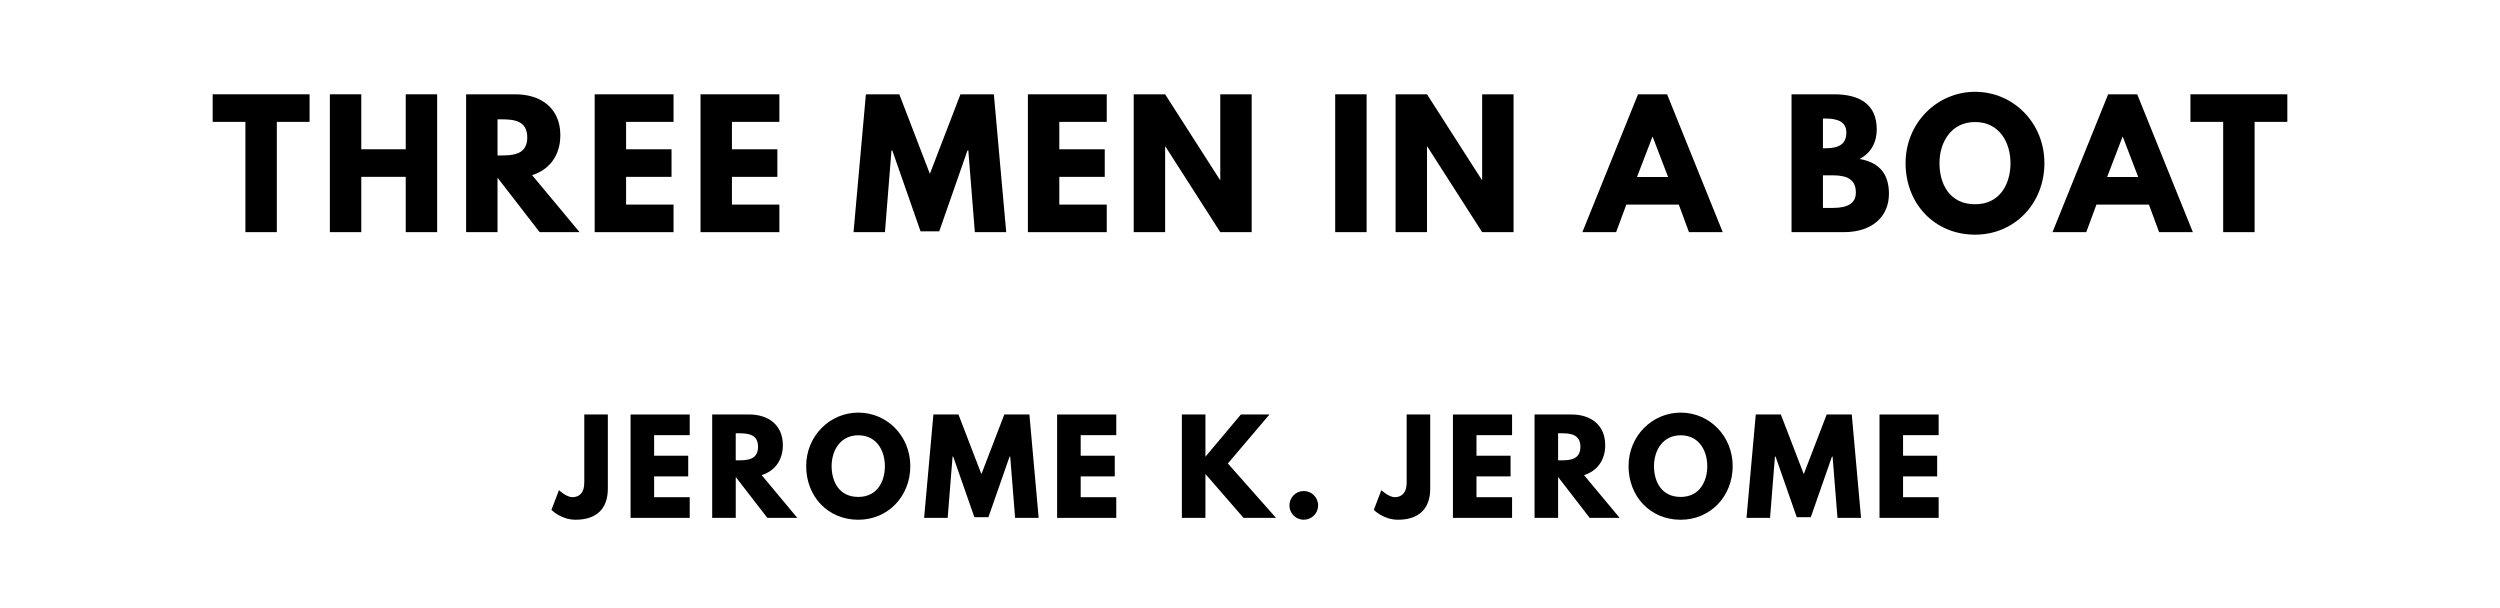
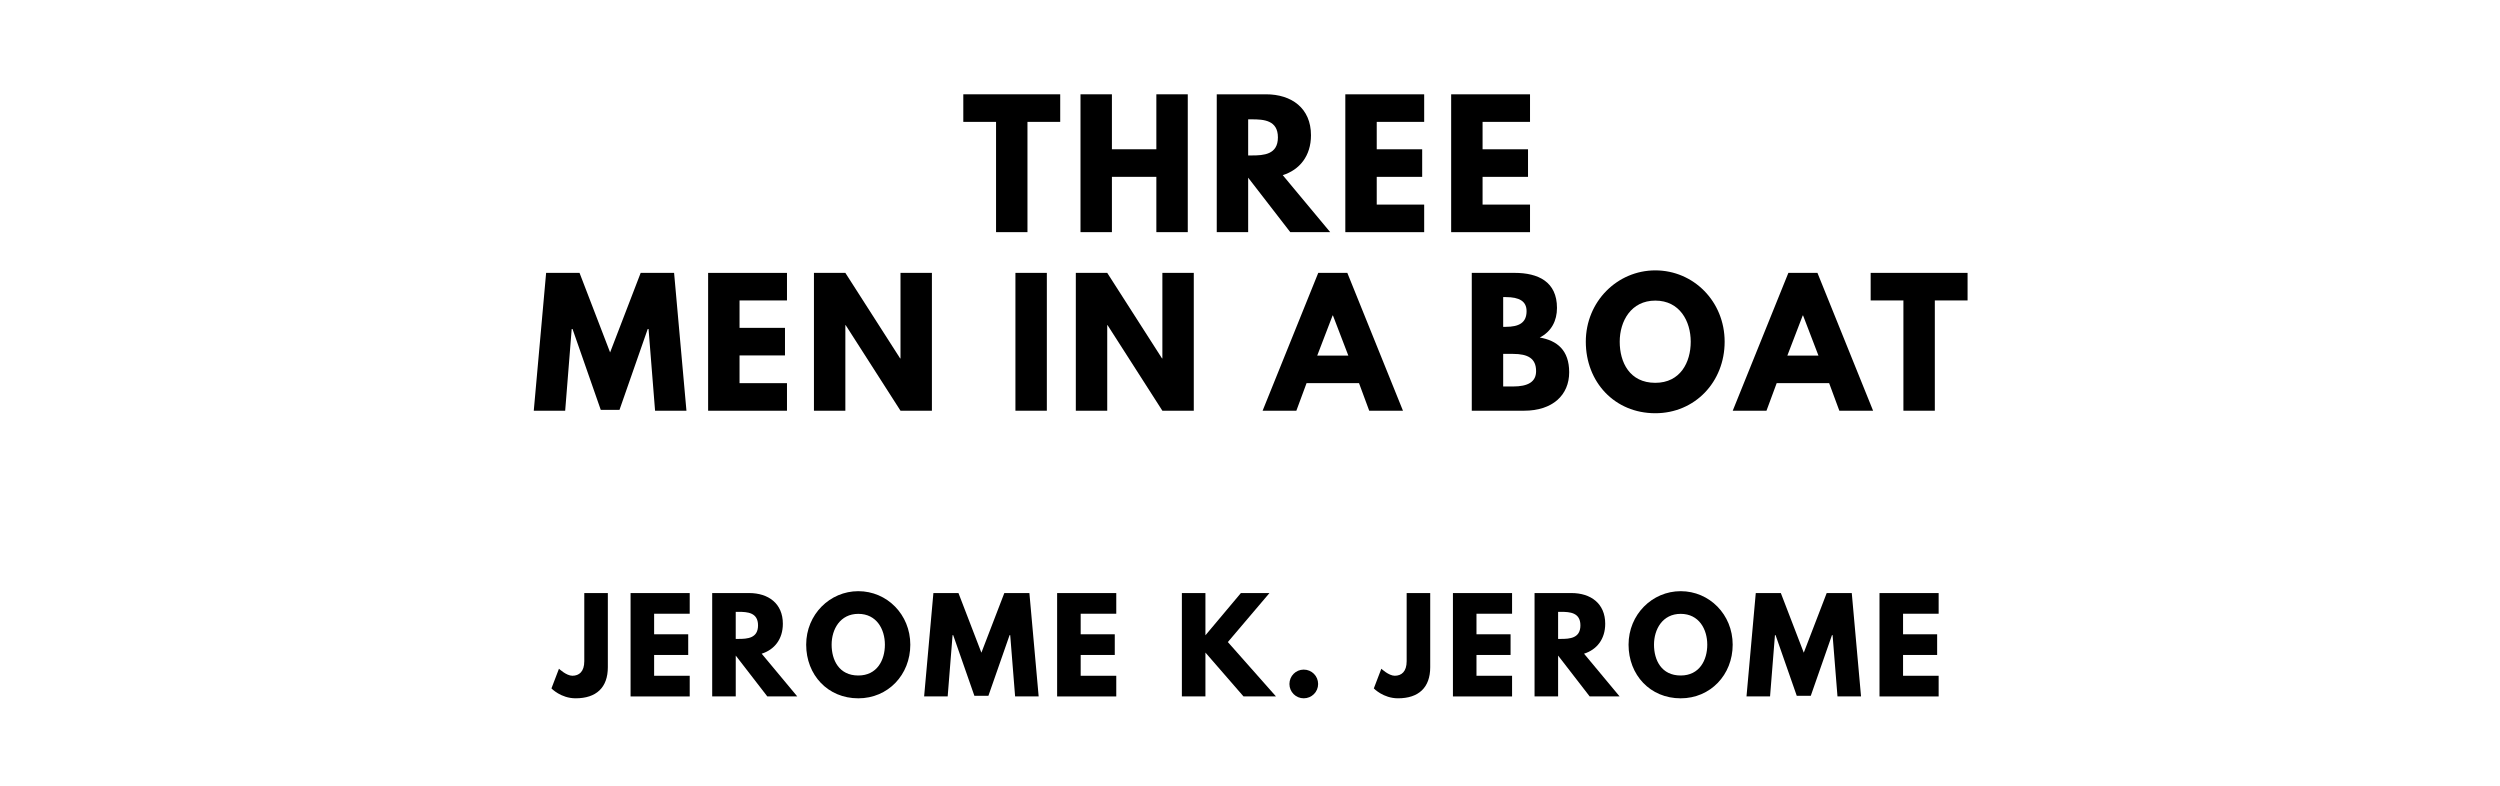
- <svg xmlns="http://www.w3.org/2000/svg" version="1.1" viewBox="0 0 1400 340">
-   <g aria-label="THREE MEN IN A BOAT">
-     <path d="M119.09,68.25l0.00-15.44l54.27,0.00l0.00,15.44l-18.34,0.00l0.00,61.75l-17.59,0.00l0.00-61.75l-18.34,0.00z" />
-     <path d="M202.32,99.03l0.00,30.97l-17.59,0.00l0.00-77.19l17.59,0.00l0.00,30.78l24.89,0.00l0.00-30.78l17.59,0.00l0.00,77.19l-17.59,0.00l0.00-30.97l-24.89,0.00z" />
-     <path d="M261.02,52.81l27.60,0.00c14.32,0.00,25.17,7.77,25.17,22.92c0.00,11.60-6.36,19.37-15.81,22.36l26.57,31.91l-22.36,0.00l-23.58-30.50l0.00,30.50l-17.59,0.00l0.00-77.19z  M278.61,87.05l2.06,0.00c6.64,0.00,14.60-0.47,14.60-10.11s-7.95-10.11-14.60-10.11l-2.06,0.00l0.00,20.21z" />
-     <path d="M377.18,52.81l0.00,15.44l-26.57,0.00l0.00,15.35l25.45,0.00l0.00,15.44l-25.45,0.00l0.00,15.53l26.57,0.00l0.00,15.44l-44.16,0.00l0.00-77.19l44.16,0.00z" />
-     <path d="M436.45,52.81l0.00,15.44l-26.57,0.00l0.00,15.35l25.45,0.00l0.00,15.44l-25.45,0.00l0.00,15.53l26.57,0.00l0.00,15.44l-44.16,0.00l0.00-77.19l44.16,0.00z" />
-     <path d="M545.91,130.00l-3.65-45.75l-0.47,0.00l-15.81,45.29l-10.48,0.00l-15.81-45.29l-0.47,0.00l-3.65,45.75l-17.59,0.00l6.92-77.19l18.71,0.00l17.12,44.54l17.12-44.54l18.71,0.00l6.92,77.19l-17.59,0.00z" />
-     <path d="M619.78,52.81l0.00,15.44l-26.57,0.00l0.00,15.35l25.45,0.00l0.00,15.44l-25.45,0.00l0.00,15.53l26.57,0.00l0.00,15.44l-44.16,0.00l0.00-77.19l44.16,0.00z" />
-     <path d="M652.47,82.09l0.00,47.91l-17.59,0.00l0.00-77.19l17.59,0.00l30.69,47.91l0.19,0.00l0.00-47.91l17.59,0.00l0.00,77.19l-17.59,0.00l-30.69-47.91l-0.19,0.00z" />
-     <path d="M765.30,52.81l0.00,77.19l-17.59,0.00l0.00-77.19l17.59,0.00z" />
-     <path d="M799.12,82.09l0.00,47.91l-17.59,0.00l0.00-77.19l17.59,0.00l30.69,47.91l0.19,0.00l0.00-47.91l17.59,0.00l0.00,77.19l-17.59,0.00l-30.69-47.91l-0.19,0.00z" />
-     <path d="M933.57,52.81l31.16,77.19l-18.90,0.00l-5.71-15.44l-29.38,0.00l-5.71,15.44l-18.90,0.00l31.16-77.19l16.28,0.00z  M934.13,99.12l-8.61-22.46l-0.19,0.00l-8.61,22.46l17.40,0.00z" />
-     <path d="M1003.26,52.81l23.95,0.00c13.29,0.00,23.77,4.96,23.77,19.65c0.00,7.11-3.09,13.19-9.64,16.56c9.64,1.68,16.47,7.02,16.47,19.46c0.00,12.73-9.26,21.52-25.26,21.52l-29.29,0.00l0.00-77.19z  M1020.85,83.03l1.40,0.00c7.58,0.00,11.70-2.34,11.70-8.80c0.00-5.52-4.02-7.86-11.70-7.86l-1.40,0.00l0.00,16.65z  M1020.85,116.43l5.52,0.00c8.33,0.00,12.91-2.53,12.91-8.61c0.00-7.11-4.58-9.64-12.91-9.64l-5.52,0.00l0.00,18.25z" />
-     <path d="M1067.12,91.36c0.00-22.55,17.68-39.95,38.92-39.95c21.43,0.00,38.83,17.40,38.83,39.95s-16.65,40.05-38.83,40.05c-22.83,0.00-38.92-17.50-38.92-40.05z  M1086.11,91.36c0.00,11.51,5.52,23.02,19.93,23.02c14.04,0.00,19.84-11.51,19.84-23.02s-6.18-23.02-19.84-23.02c-13.57,0.00-19.93,11.51-19.93,23.02z" />
-     <path d="M1196.84,52.81l31.16,77.19l-18.90,0.00l-5.71-15.44l-29.38,0.00l-5.71,15.44l-18.90,0.00l31.16-77.19l16.28,0.00z  M1197.40,99.12l-8.61-22.46l-0.19,0.00l-8.61,22.46l17.40,0.00z" />
-     <path d="M1226.64,68.25l0.00-15.44l54.27,0.00l0.00,15.44l-18.34,0.00l0.00,61.75l-17.59,0.00l0.00-61.75l-18.34,0.00z" />
+ <svg xmlns="http://www.w3.org/2000/svg" version="1.1" viewBox="0 0 1400 440">
+   <g aria-label="THREE">
+     <path d="M539.45,68.25l0.00-15.44l54.27,0.00l0.00,15.44l-18.34,0.00l0.00,61.75l-17.59,0.00l0.00-61.75l-18.34,0.00z" />
+     <path d="M622.67,99.03l0.00,30.97l-17.59,0.00l0.00-77.19l17.59,0.00l0.00,30.78l24.89,0.00l0.00-30.78l17.59,0.00l0.00,77.19l-17.59,0.00l0.00-30.97l-24.89,0.00z" />
+     <path d="M681.38,52.81l27.60,0.00c14.32,0.00,25.17,7.77,25.17,22.92c0.00,11.60-6.36,19.37-15.81,22.36l26.57,31.91l-22.36,0.00l-23.58-30.50l0.00,30.50l-17.59,0.00l0.00-77.19z  M698.97,87.05l2.06,0.00c6.64,0.00,14.60-0.47,14.60-10.11s-7.95-10.11-14.60-10.11l-2.06,0.00l0.00,20.21z" />
+     <path d="M797.54,52.81l0.00,15.44l-26.57,0.00l0.00,15.35l25.45,0.00l0.00,15.44l-25.45,0.00l0.00,15.53l26.57,0.00l0.00,15.44l-44.16,0.00l0.00-77.19l44.16,0.00z" />
+     <path d="M856.81,52.81l0.00,15.44l-26.57,0.00l0.00,15.35l25.45,0.00l0.00,15.44l-25.45,0.00l0.00,15.53l26.57,0.00l0.00,15.44l-44.16,0.00l0.00-77.19l44.16,0.00z" />
+   </g>
+   <g aria-label="MEN IN A BOAT">
+     <path d="M366.84,230.00l-3.65-45.75l-0.47,0.00l-15.81,45.29l-10.48,0.00l-15.81-45.29l-0.47,0.00l-3.65,45.75l-17.59,0.00l6.92-77.19l18.71,0.00l17.12,44.54l17.12-44.54l18.71,0.00l6.92,77.19l-17.59,0.00z" />
+     <path d="M440.71,152.81l0.00,15.44l-26.57,0.00l0.00,15.35l25.45,0.00l0.00,15.44l-25.45,0.00l0.00,15.53l26.57,0.00l0.00,15.44l-44.16,0.00l0.00-77.19l44.16,0.00z" />
+     <path d="M473.40,182.09l0.00,47.91l-17.59,0.00l0.00-77.19l17.59,0.00l30.69,47.91l0.19,0.00l0.00-47.91l17.59,0.00l0.00,77.19l-17.59,0.00l-30.69-47.91l-0.19,0.00z" />
+     <path d="M586.23,152.81l0.00,77.19l-17.59,0.00l0.00-77.19l17.59,0.00z" />
+     <path d="M620.05,182.09l0.00,47.91l-17.59,0.00l0.00-77.19l17.59,0.00l30.69,47.91l0.19,0.00l0.00-47.91l17.59,0.00l0.00,77.19l-17.59,0.00l-30.69-47.91l-0.19,0.00z" />
+     <path d="M754.50,152.81l31.16,77.19l-18.90,0.00l-5.71-15.44l-29.38,0.00l-5.71,15.44l-18.90,0.00l31.16-77.19l16.28,0.00z  M755.06,199.12l-8.61-22.46l-0.19,0.00l-8.61,22.46l17.40,0.00z" />
+     <path d="M824.19,152.81l23.95,0.00c13.29,0.00,23.77,4.96,23.77,19.65c0.00,7.11-3.09,13.19-9.64,16.56c9.64,1.68,16.47,7.02,16.47,19.46c0.00,12.73-9.26,21.52-25.26,21.52l-29.29,0.00l0.00-77.19z  M841.78,183.03l1.40,0.00c7.58,0.00,11.70-2.34,11.70-8.80c0.00-5.52-4.02-7.86-11.70-7.86l-1.40,0.00l0.00,16.65z  M841.78,216.43l5.52,0.00c8.33,0.00,12.91-2.53,12.91-8.61c0.00-7.11-4.58-9.64-12.91-9.64l-5.52,0.00l0.00,18.25z" />
+     <path d="M888.05,191.36c0.00-22.55,17.68-39.95,38.92-39.95c21.43,0.00,38.83,17.40,38.83,39.95s-16.65,40.05-38.83,40.05c-22.83,0.00-38.92-17.50-38.92-40.05z  M907.04,191.36c0.00,11.51,5.52,23.02,19.93,23.02c14.04,0.00,19.84-11.51,19.84-23.02s-6.18-23.02-19.84-23.02c-13.57,0.00-19.93,11.51-19.93,23.02z" />
+     <path d="M1017.77,152.81l31.16,77.19l-18.90,0.00l-5.71-15.44l-29.38,0.00l-5.71,15.44l-18.90,0.00l31.16-77.19l16.28,0.00z  M1018.33,199.12l-8.61-22.46l-0.19,0.00l-8.61,22.46l17.40,0.00z" />
+     <path d="M1047.57,168.25l0.00-15.44l54.27,0.00l0.00,15.44l-18.34,0.00l0.00,61.75l-17.59,0.00l0.00-61.75l-18.34,0.00z" />
  </g>
  <g aria-label="JEROME K. JEROME">
-     <path d="M340.39,232.11l0.00,41.54c0.00,11.37-6.46,17.40-18.04,17.40c-8.28,0.00-13.54-5.54-13.54-5.54l4.21-11.02s4.14,3.93,7.51,3.93c3.79,0.00,6.67-2.32,6.67-8.14l0.00-38.18l13.19,0.00z" />
-     <path d="M386.24,232.11l0.00,11.58l-19.93,0.00l0.00,11.51l19.09,0.00l0.00,11.58l-19.09,0.00l0.00,11.65l19.93,0.00l0.00,11.58l-33.12,0.00l0.00-57.89l33.12,0.00z" />
-     <path d="M398.82,232.11l20.70,0.00c10.74,0.00,18.88,5.82,18.88,17.19c0.00,8.70-4.77,14.53-11.86,16.77l19.93,23.93l-16.77,0.00l-17.68-22.88l0.00,22.88l-13.19,0.00l0.00-57.89z  M412.01,257.79l1.54,0.00c4.98,0.00,10.95-0.35,10.95-7.58s-5.96-7.58-10.95-7.58l-1.54,0.00l0.00,15.16z" />
-     <path d="M451.46,261.02c0.00-16.91,13.26-29.96,29.19-29.96c16.07,0.00,29.12,13.05,29.12,29.96s-12.49,30.04-29.12,30.04c-17.12,0.00-29.19-13.12-29.19-30.04z  M465.71,261.02c0.00,8.63,4.14,17.26,14.95,17.26c10.53,0.00,14.88-8.63,14.88-17.26s-4.63-17.26-14.88-17.26c-10.18,0.00-14.95,8.63-14.95,17.26z" />
-     <path d="M568.46,290.00l-2.74-34.32l-0.35,0.00l-11.86,33.96l-7.86,0.00l-11.86-33.96l-0.35,0.00l-2.74,34.32l-13.19,0.00l5.19-57.89l14.04,0.00l12.84,33.40l12.84-33.40l14.04,0.00l5.19,57.89l-13.19,0.00z" />
-     <path d="M625.11,232.11l0.00,11.58l-19.93,0.00l0.00,11.51l19.09,0.00l0.00,11.58l-19.09,0.00l0.00,11.65l19.93,0.00l0.00,11.58l-33.12,0.00l0.00-57.89l33.12,0.00z" />
-     <path d="M714.55,290.00l-18.18,0.00l-21.33-24.56l0.00,24.56l-13.19,0.00l0.00-57.89l13.19,0.00l0.00,23.65l19.86-23.65l16.00,0.00l-23.30,27.44z" />
-     <path d="M730.08,274.98c4.49,0.00,8.07,3.58,8.07,8.07c0.00,4.42-3.58,8.00-8.07,8.00c-4.42,0.00-8.00-3.58-8.00-8.00c0.00-4.49,3.58-8.07,8.00-8.07z" />
-     <path d="M800.92,232.11l0.00,41.54c0.00,11.37-6.46,17.40-18.04,17.40c-8.28,0.00-13.54-5.54-13.54-5.54l4.21-11.02s4.14,3.93,7.51,3.93c3.79,0.00,6.67-2.32,6.67-8.14l0.00-38.18l13.19,0.00z" />
-     <path d="M846.76,232.11l0.00,11.58l-19.93,0.00l0.00,11.51l19.09,0.00l0.00,11.58l-19.09,0.00l0.00,11.65l19.93,0.00l0.00,11.58l-33.12,0.00l0.00-57.89l33.12,0.00z" />
-     <path d="M859.34,232.11l20.70,0.00c10.74,0.00,18.88,5.82,18.88,17.19c0.00,8.70-4.77,14.53-11.86,16.77l19.93,23.93l-16.77,0.00l-17.68-22.88l0.00,22.88l-13.19,0.00l0.00-57.89z  M872.54,257.79l1.54,0.00c4.98,0.00,10.95-0.35,10.95-7.58s-5.96-7.58-10.95-7.58l-1.54,0.00l0.00,15.16z" />
-     <path d="M911.99,261.02c0.00-16.91,13.26-29.96,29.19-29.96c16.07,0.00,29.12,13.05,29.12,29.96s-12.49,30.04-29.12,30.04c-17.12,0.00-29.19-13.12-29.19-30.04z  M926.24,261.02c0.00,8.63,4.14,17.26,14.95,17.26c10.53,0.00,14.88-8.63,14.88-17.26s-4.63-17.26-14.88-17.26c-10.18,0.00-14.95,8.63-14.95,17.26z" />
-     <path d="M1028.99,290.00l-2.74-34.32l-0.35,0.00l-11.86,33.96l-7.86,0.00l-11.86-33.96l-0.35,0.00l-2.74,34.32l-13.19,0.00l5.19-57.89l14.04,0.00l12.84,33.40l12.84-33.40l14.04,0.00l5.19,57.89l-13.19,0.00z" />
-     <path d="M1085.64,232.11l0.00,11.58l-19.93,0.00l0.00,11.51l19.09,0.00l0.00,11.58l-19.09,0.00l0.00,11.65l19.93,0.00l0.00,11.58l-33.12,0.00l0.00-57.89l33.12,0.00z" />
+     <path d="M340.39,332.11l0.00,41.54c0.00,11.37-6.46,17.40-18.04,17.40c-8.28,0.00-13.54-5.54-13.54-5.54l4.21-11.02s4.14,3.93,7.51,3.93c3.79,0.00,6.67-2.32,6.67-8.14l0.00-38.18l13.19,0.00z" />
+     <path d="M386.24,332.11l0.00,11.58l-19.93,0.00l0.00,11.51l19.09,0.00l0.00,11.58l-19.09,0.00l0.00,11.65l19.93,0.00l0.00,11.58l-33.12,0.00l0.00-57.89l33.12,0.00z" />
+     <path d="M398.82,332.11l20.70,0.00c10.74,0.00,18.88,5.82,18.88,17.19c0.00,8.70-4.77,14.53-11.86,16.77l19.93,23.93l-16.77,0.00l-17.68-22.88l0.00,22.88l-13.19,0.00l0.00-57.89z  M412.01,357.79l1.54,0.00c4.98,0.00,10.95-0.35,10.95-7.58s-5.96-7.58-10.95-7.58l-1.54,0.00l0.00,15.16z" />
+     <path d="M451.46,361.02c0.00-16.91,13.26-29.96,29.19-29.96c16.07,0.00,29.12,13.05,29.12,29.96s-12.49,30.04-29.12,30.04c-17.12,0.00-29.19-13.12-29.19-30.04z  M465.71,361.02c0.00,8.63,4.14,17.26,14.95,17.26c10.53,0.00,14.88-8.63,14.88-17.26s-4.63-17.26-14.88-17.26c-10.18,0.00-14.95,8.63-14.95,17.26z" />
+     <path d="M568.46,390.00l-2.74-34.32l-0.35,0.00l-11.86,33.96l-7.86,0.00l-11.86-33.96l-0.35,0.00l-2.74,34.32l-13.19,0.00l5.19-57.89l14.04,0.00l12.84,33.40l12.84-33.40l14.04,0.00l5.19,57.89l-13.19,0.00z" />
+     <path d="M625.11,332.11l0.00,11.58l-19.93,0.00l0.00,11.51l19.09,0.00l0.00,11.58l-19.09,0.00l0.00,11.65l19.93,0.00l0.00,11.58l-33.12,0.00l0.00-57.89l33.12,0.00z" />
+     <path d="M714.55,390.00l-18.18,0.00l-21.33-24.56l0.00,24.56l-13.19,0.00l0.00-57.89l13.19,0.00l0.00,23.65l19.86-23.65l16.00,0.00l-23.30,27.44z" />
+     <path d="M730.08,374.98c4.49,0.00,8.07,3.58,8.07,8.07c0.00,4.42-3.58,8.00-8.07,8.00c-4.42,0.00-8.00-3.58-8.00-8.00c0.00-4.49,3.58-8.07,8.00-8.07z" />
+     <path d="M800.92,332.11l0.00,41.54c0.00,11.37-6.46,17.40-18.04,17.40c-8.28,0.00-13.54-5.54-13.54-5.54l4.21-11.02s4.14,3.93,7.51,3.93c3.79,0.00,6.67-2.32,6.67-8.14l0.00-38.18l13.19,0.00z" />
+     <path d="M846.76,332.11l0.00,11.58l-19.93,0.00l0.00,11.51l19.09,0.00l0.00,11.58l-19.09,0.00l0.00,11.65l19.93,0.00l0.00,11.58l-33.12,0.00l0.00-57.89l33.12,0.00z" />
+     <path d="M859.34,332.11l20.70,0.00c10.74,0.00,18.88,5.82,18.88,17.19c0.00,8.70-4.77,14.53-11.86,16.77l19.93,23.93l-16.77,0.00l-17.68-22.88l0.00,22.88l-13.19,0.00l0.00-57.89z  M872.54,357.79l1.54,0.00c4.98,0.00,10.95-0.35,10.95-7.58s-5.96-7.58-10.95-7.58l-1.54,0.00l0.00,15.16z" />
+     <path d="M911.99,361.02c0.00-16.91,13.26-29.96,29.19-29.96c16.07,0.00,29.12,13.05,29.12,29.96s-12.49,30.04-29.12,30.04c-17.12,0.00-29.19-13.12-29.19-30.04z  M926.24,361.02c0.00,8.63,4.14,17.26,14.95,17.26c10.53,0.00,14.88-8.63,14.88-17.26s-4.63-17.26-14.88-17.26c-10.18,0.00-14.95,8.63-14.95,17.26z" />
+     <path d="M1028.99,390.00l-2.74-34.32l-0.35,0.00l-11.86,33.96l-7.86,0.00l-11.86-33.96l-0.35,0.00l-2.74,34.32l-13.19,0.00l5.19-57.89l14.04,0.00l12.84,33.40l12.84-33.40l14.04,0.00l5.19,57.89l-13.19,0.00z" />
+     <path d="M1085.64,332.11l0.00,11.58l-19.93,0.00l0.00,11.51l19.09,0.00l0.00,11.58l-19.09,0.00l0.00,11.65l19.93,0.00l0.00,11.58l-33.12,0.00l0.00-57.89l33.12,0.00z" />
  </g>
</svg>
